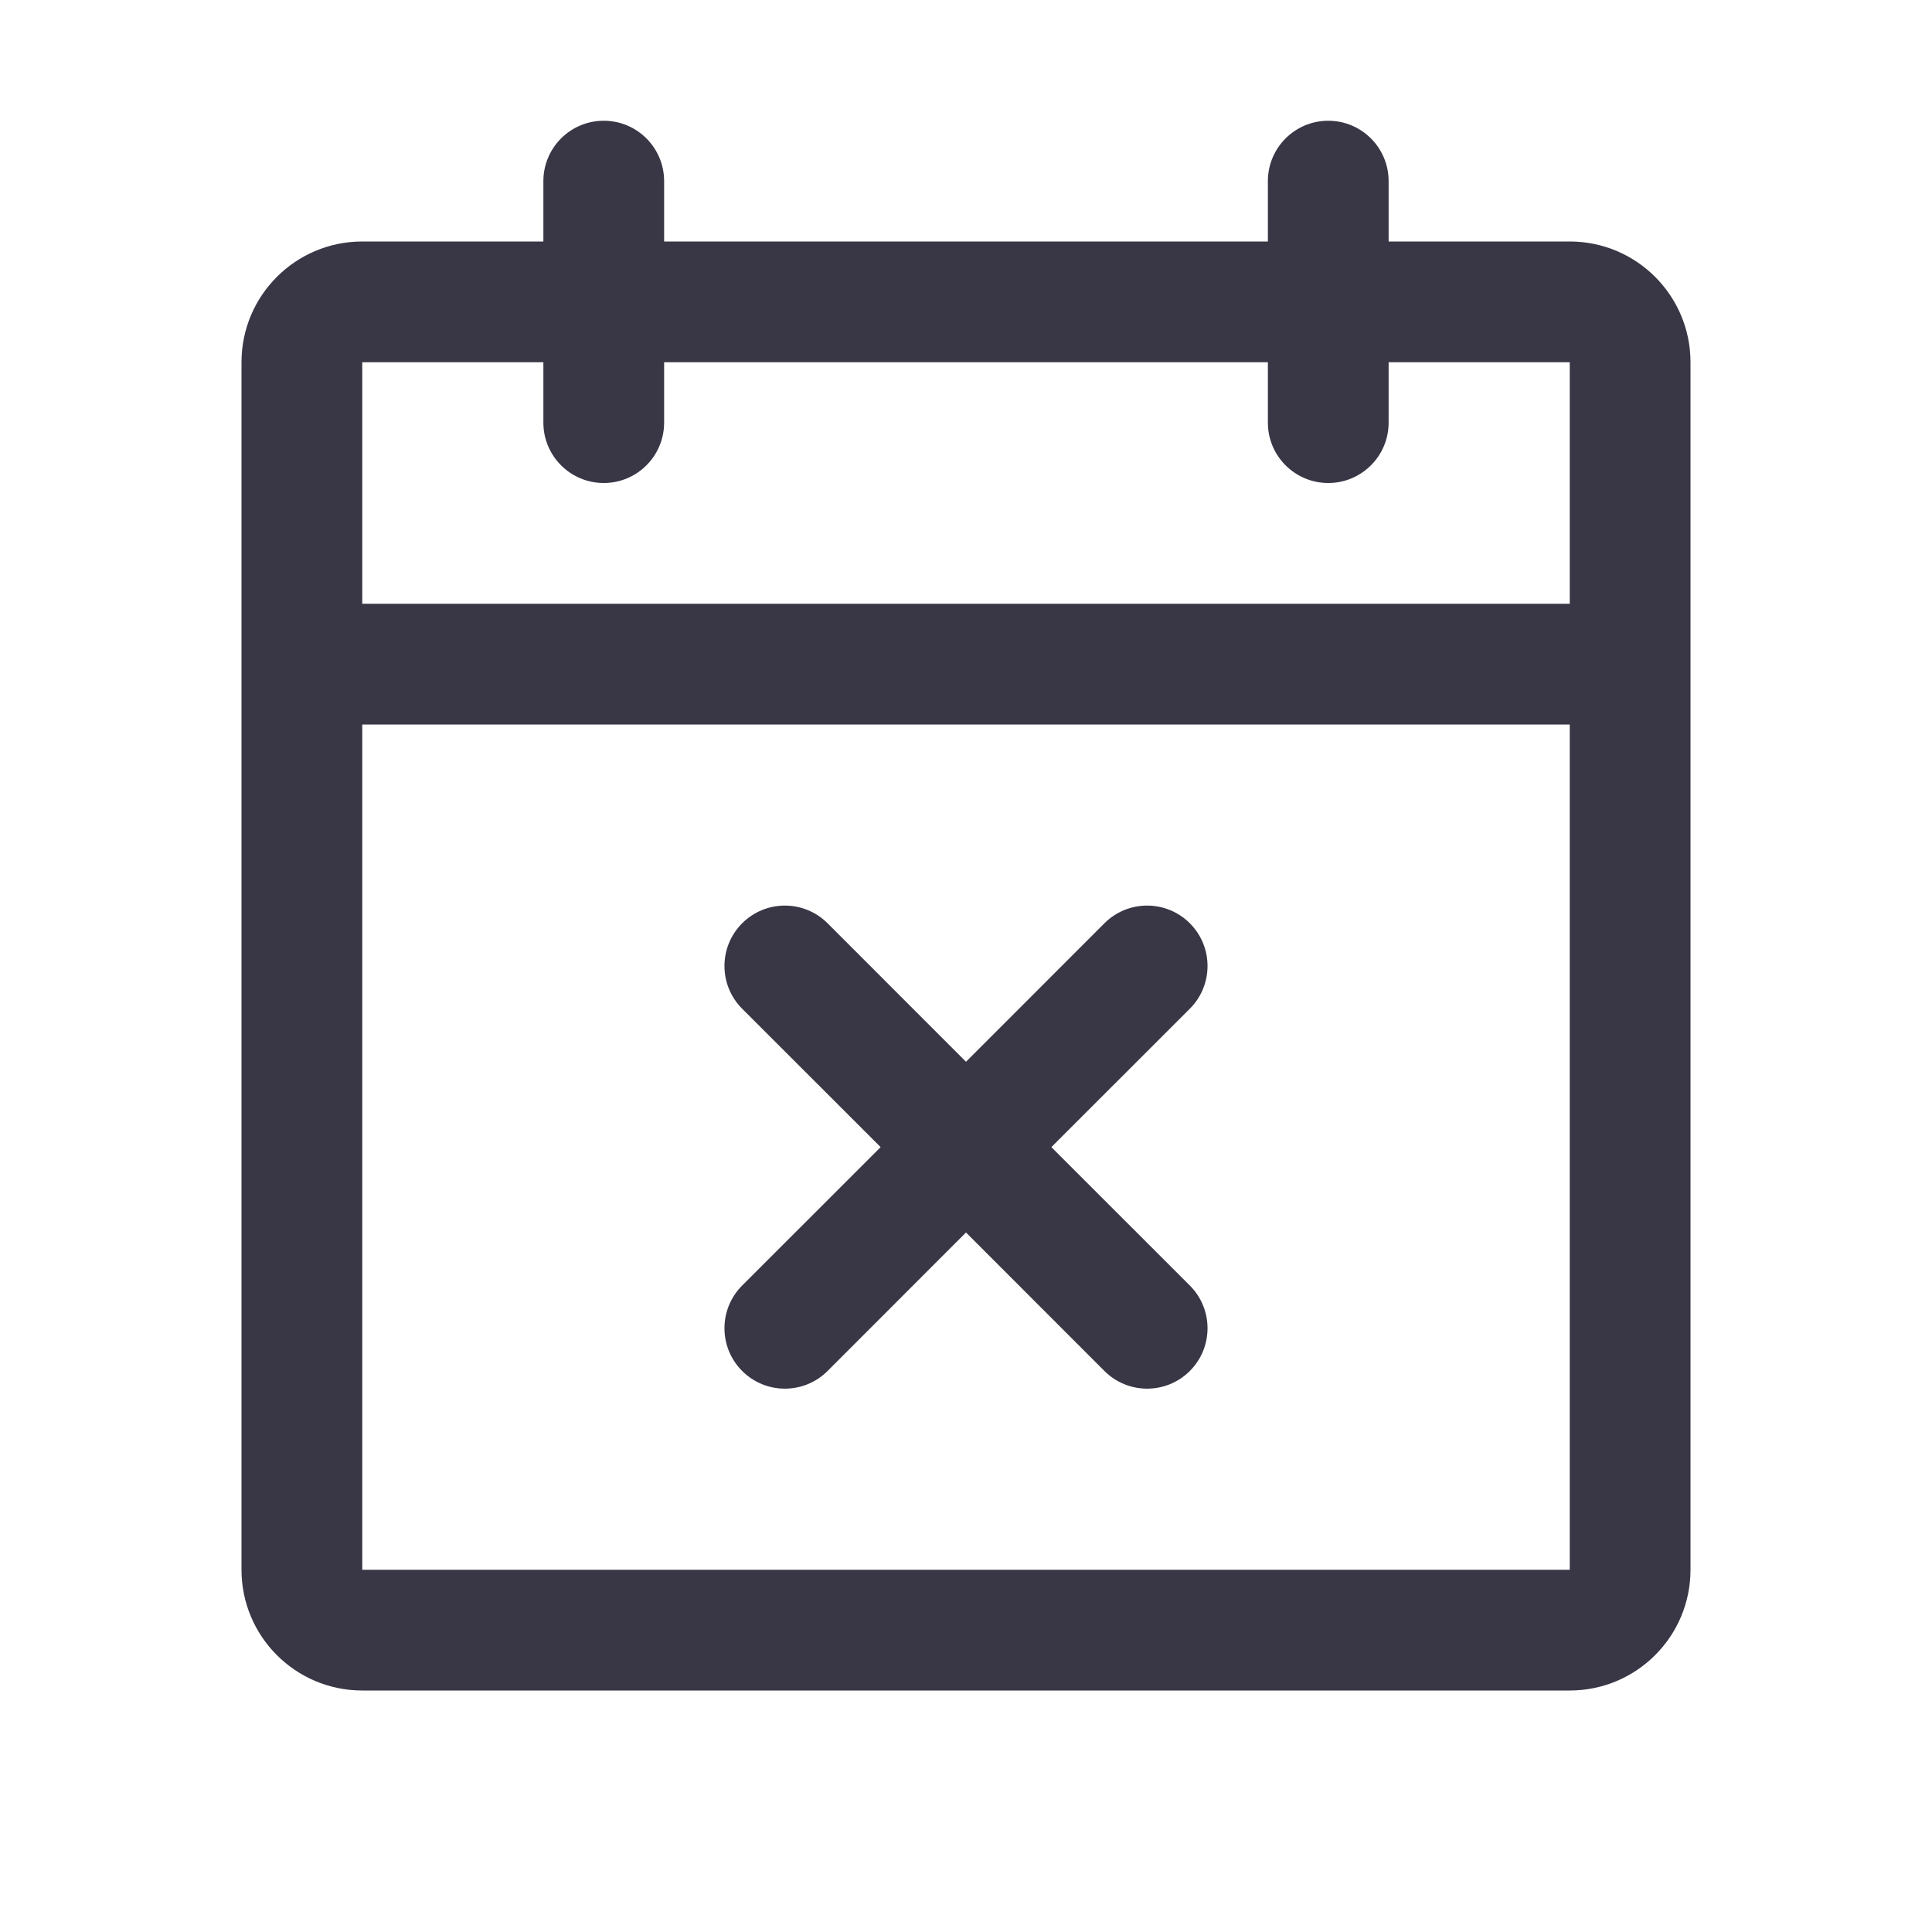
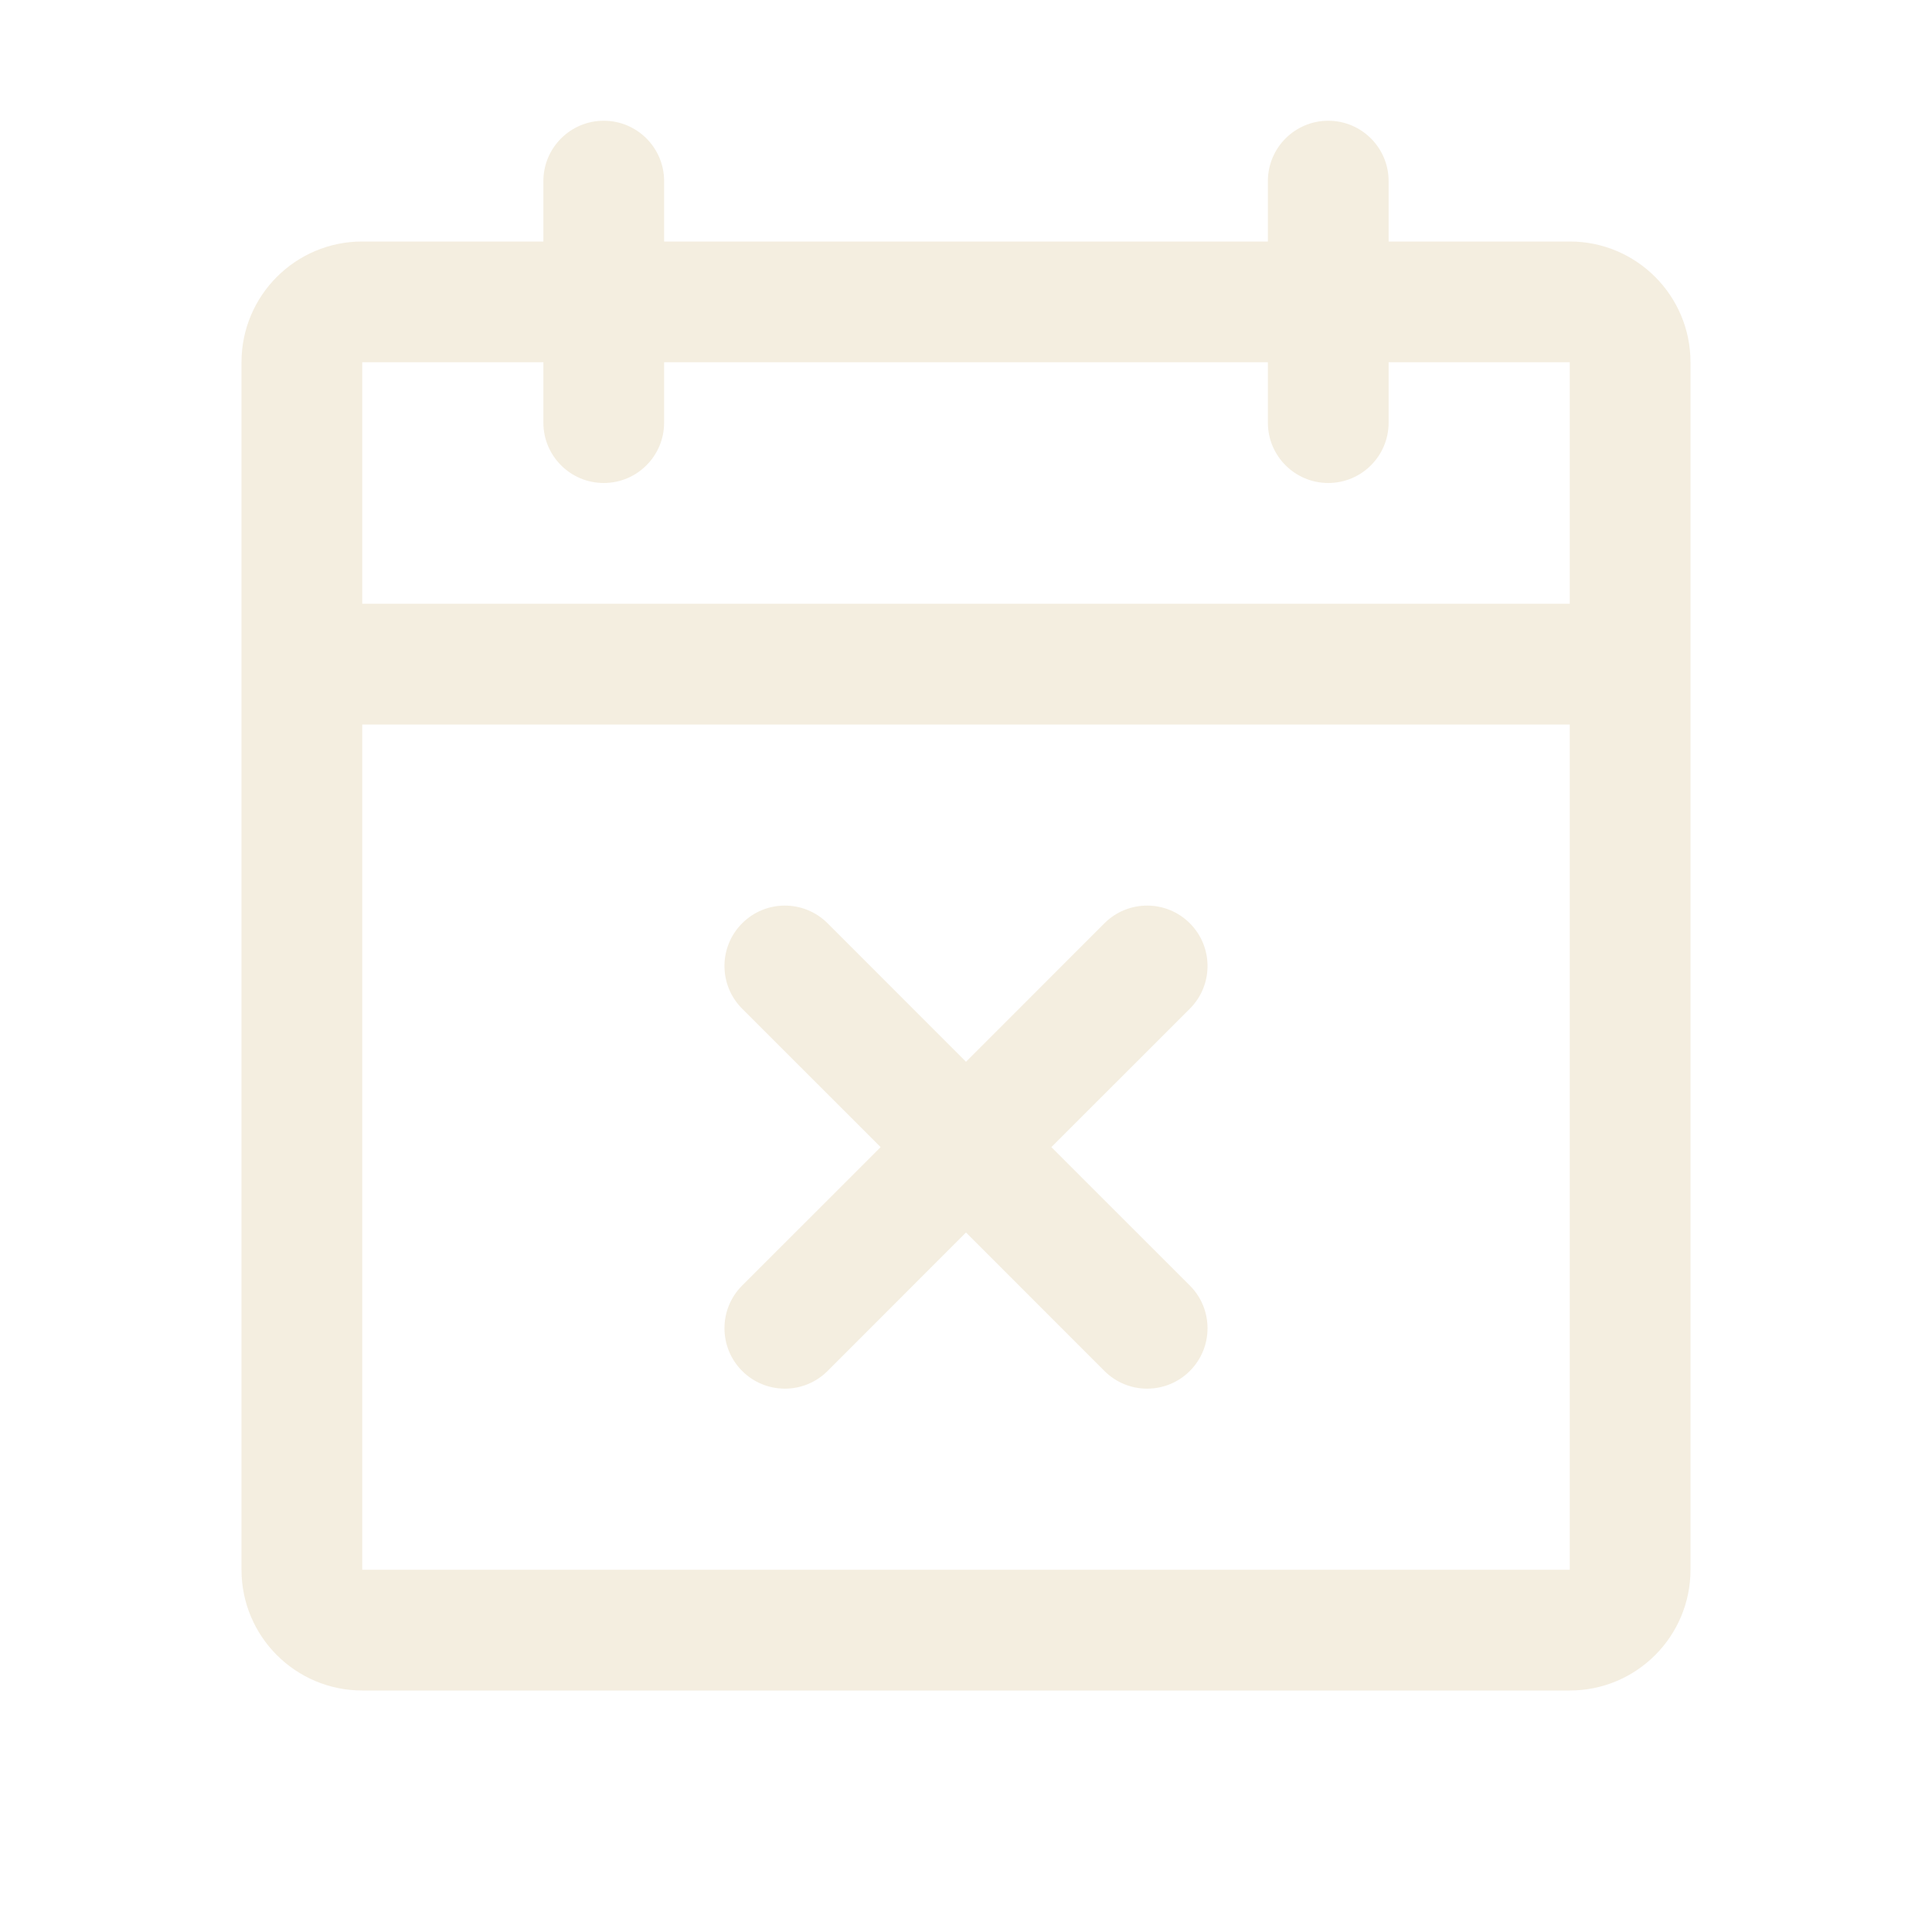
- <svg xmlns="http://www.w3.org/2000/svg" width="32" height="32" fill="#393646" viewBox="0 0 256 256">
+ <svg xmlns="http://www.w3.org/2000/svg" width="32" height="32" fill="#F4EEE0" viewBox="0 0 256 256">
  <path d="M208,32H184V24a8,8,0,0,0-16,0v8H88V24a8,8,0,0,0-16,0v8H48A16,16,0,0,0,32,48V208a16,16,0,0,0,16,16H208a16,16,0,0,0,16-16V48A16,16,0,0,0,208,32ZM72,48v8a8,8,0,0,0,16,0V48h80v8a8,8,0,0,0,16,0V48h24V80H48V48ZM208,208H48V96H208V208Zm-50.34-74.34L139.31,152l18.35,18.34a8,8,0,0,1-11.32,11.32L128,163.31l-18.34,18.35a8,8,0,0,1-11.32-11.32L116.69,152,98.34,133.66a8,8,0,0,1,11.32-11.32L128,140.69l18.34-18.35a8,8,0,0,1,11.32,11.32Z" />
</svg>
